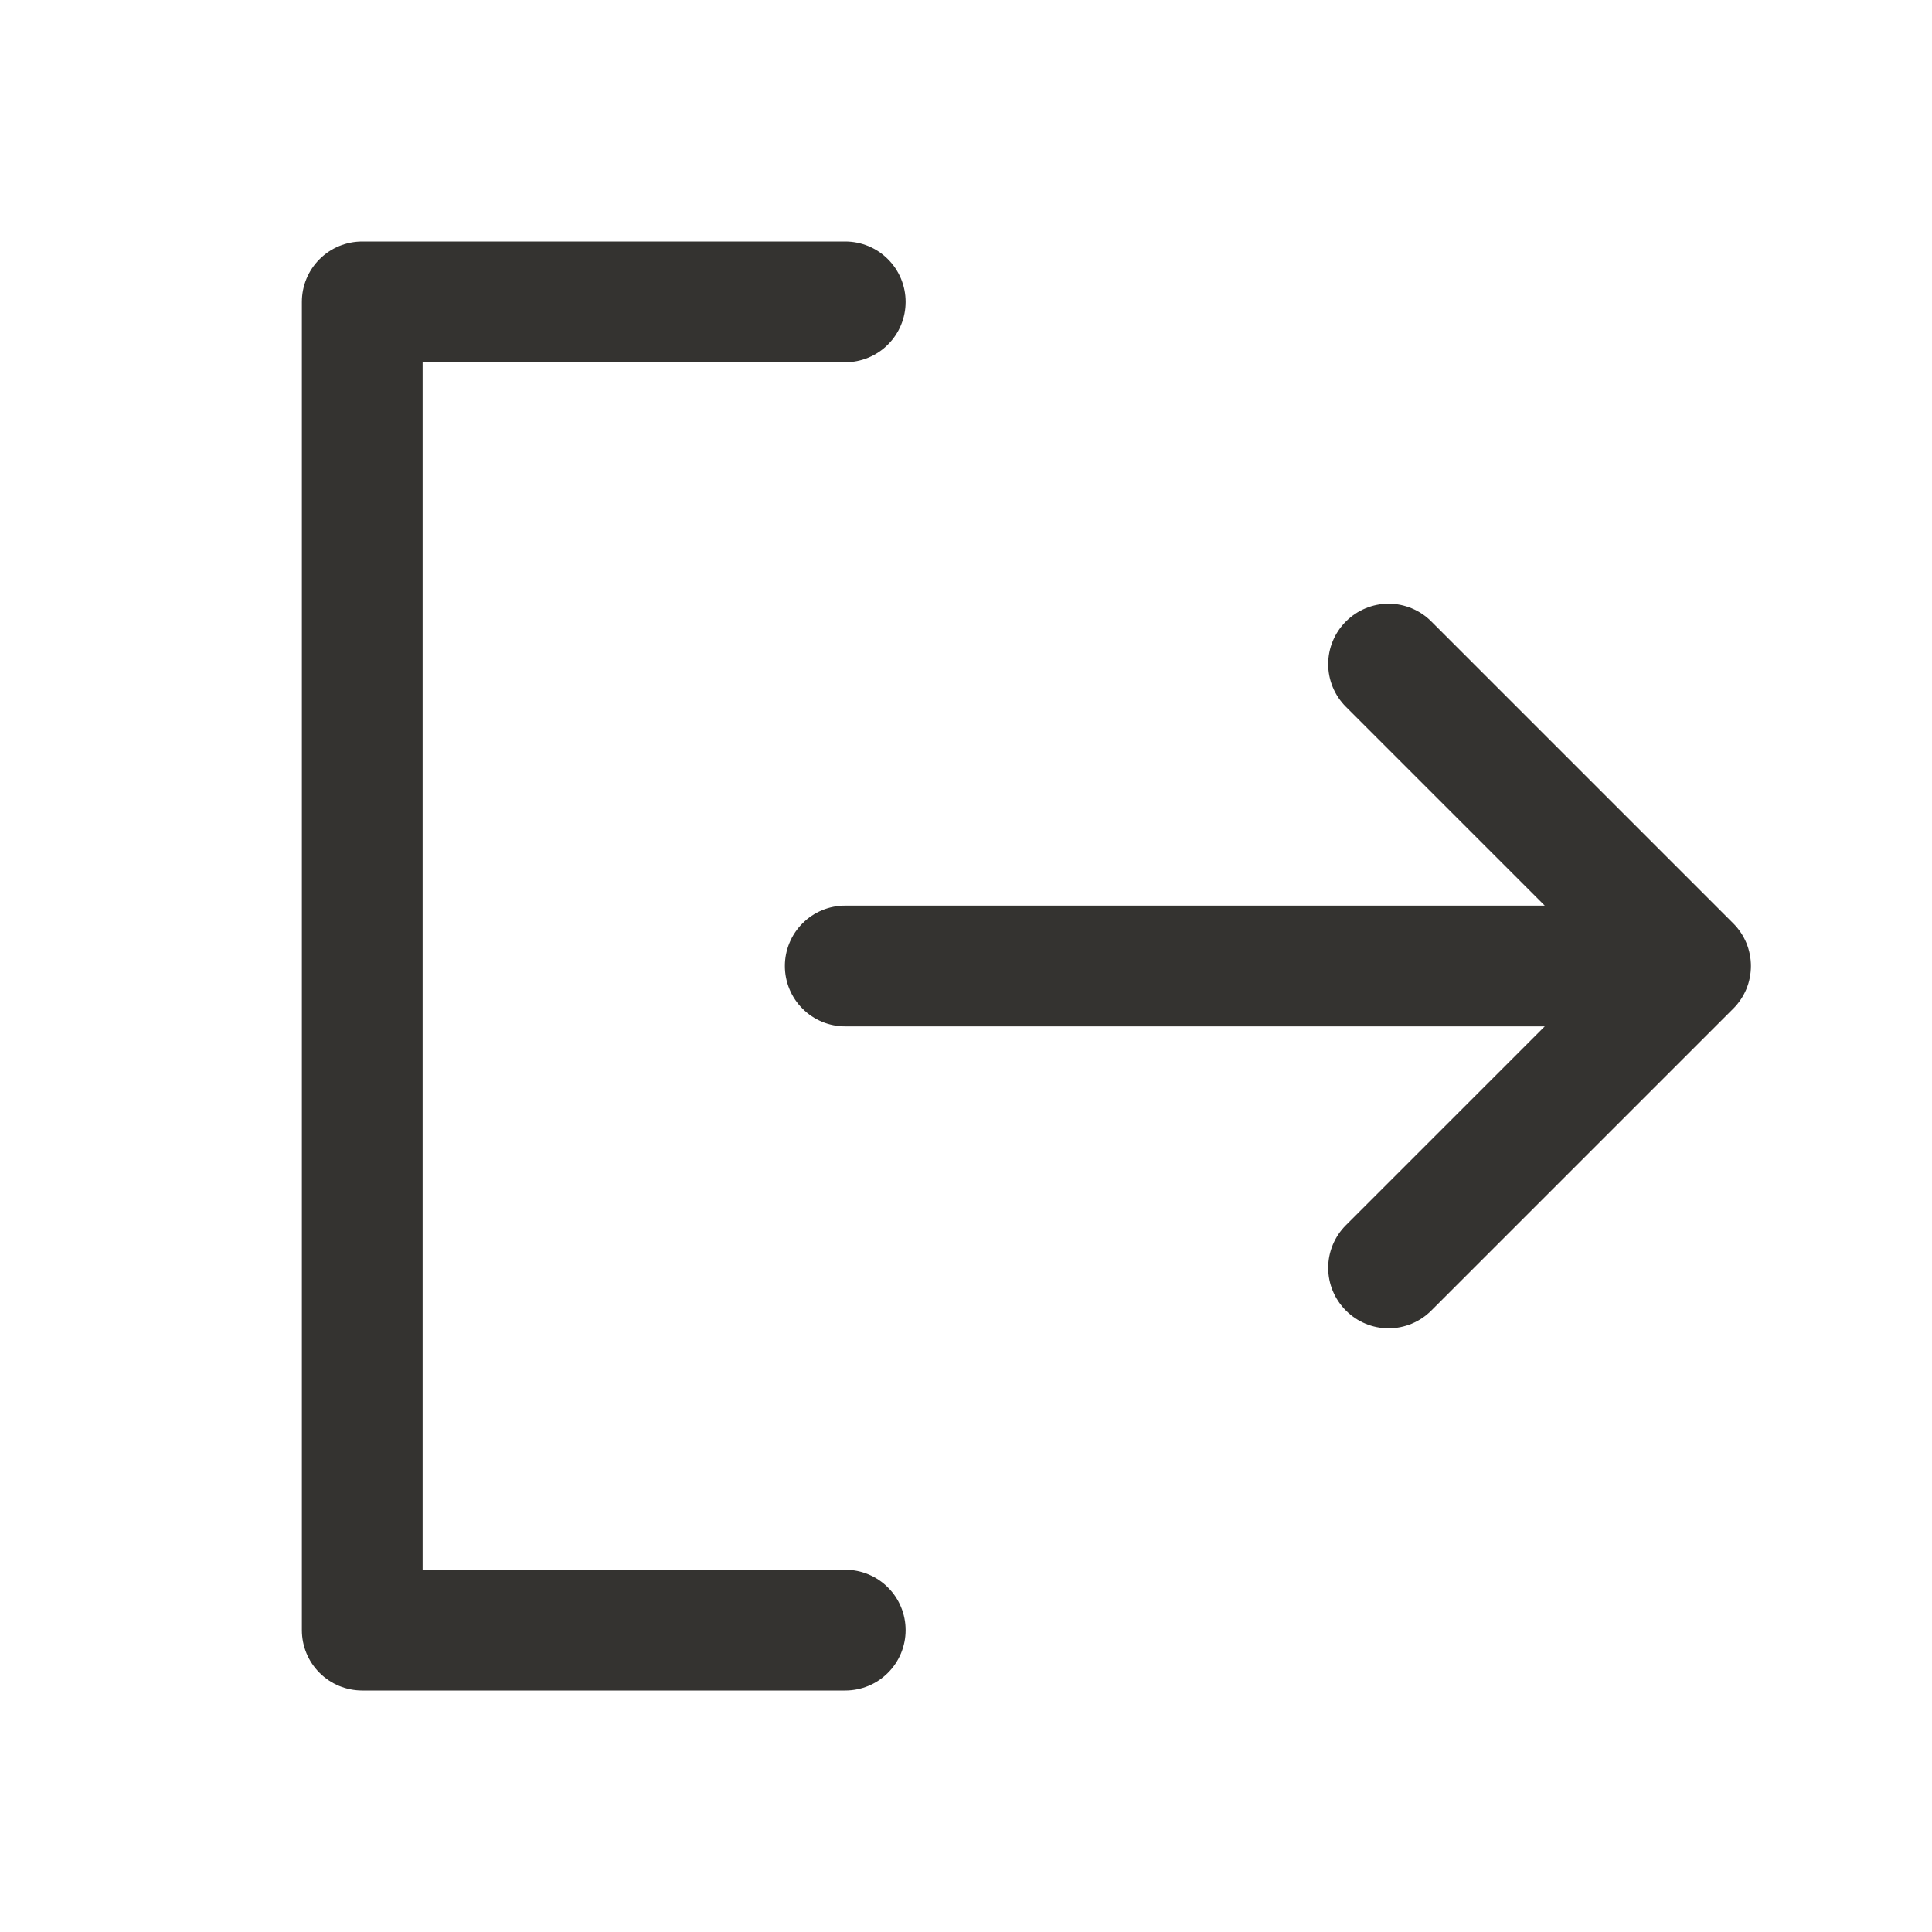
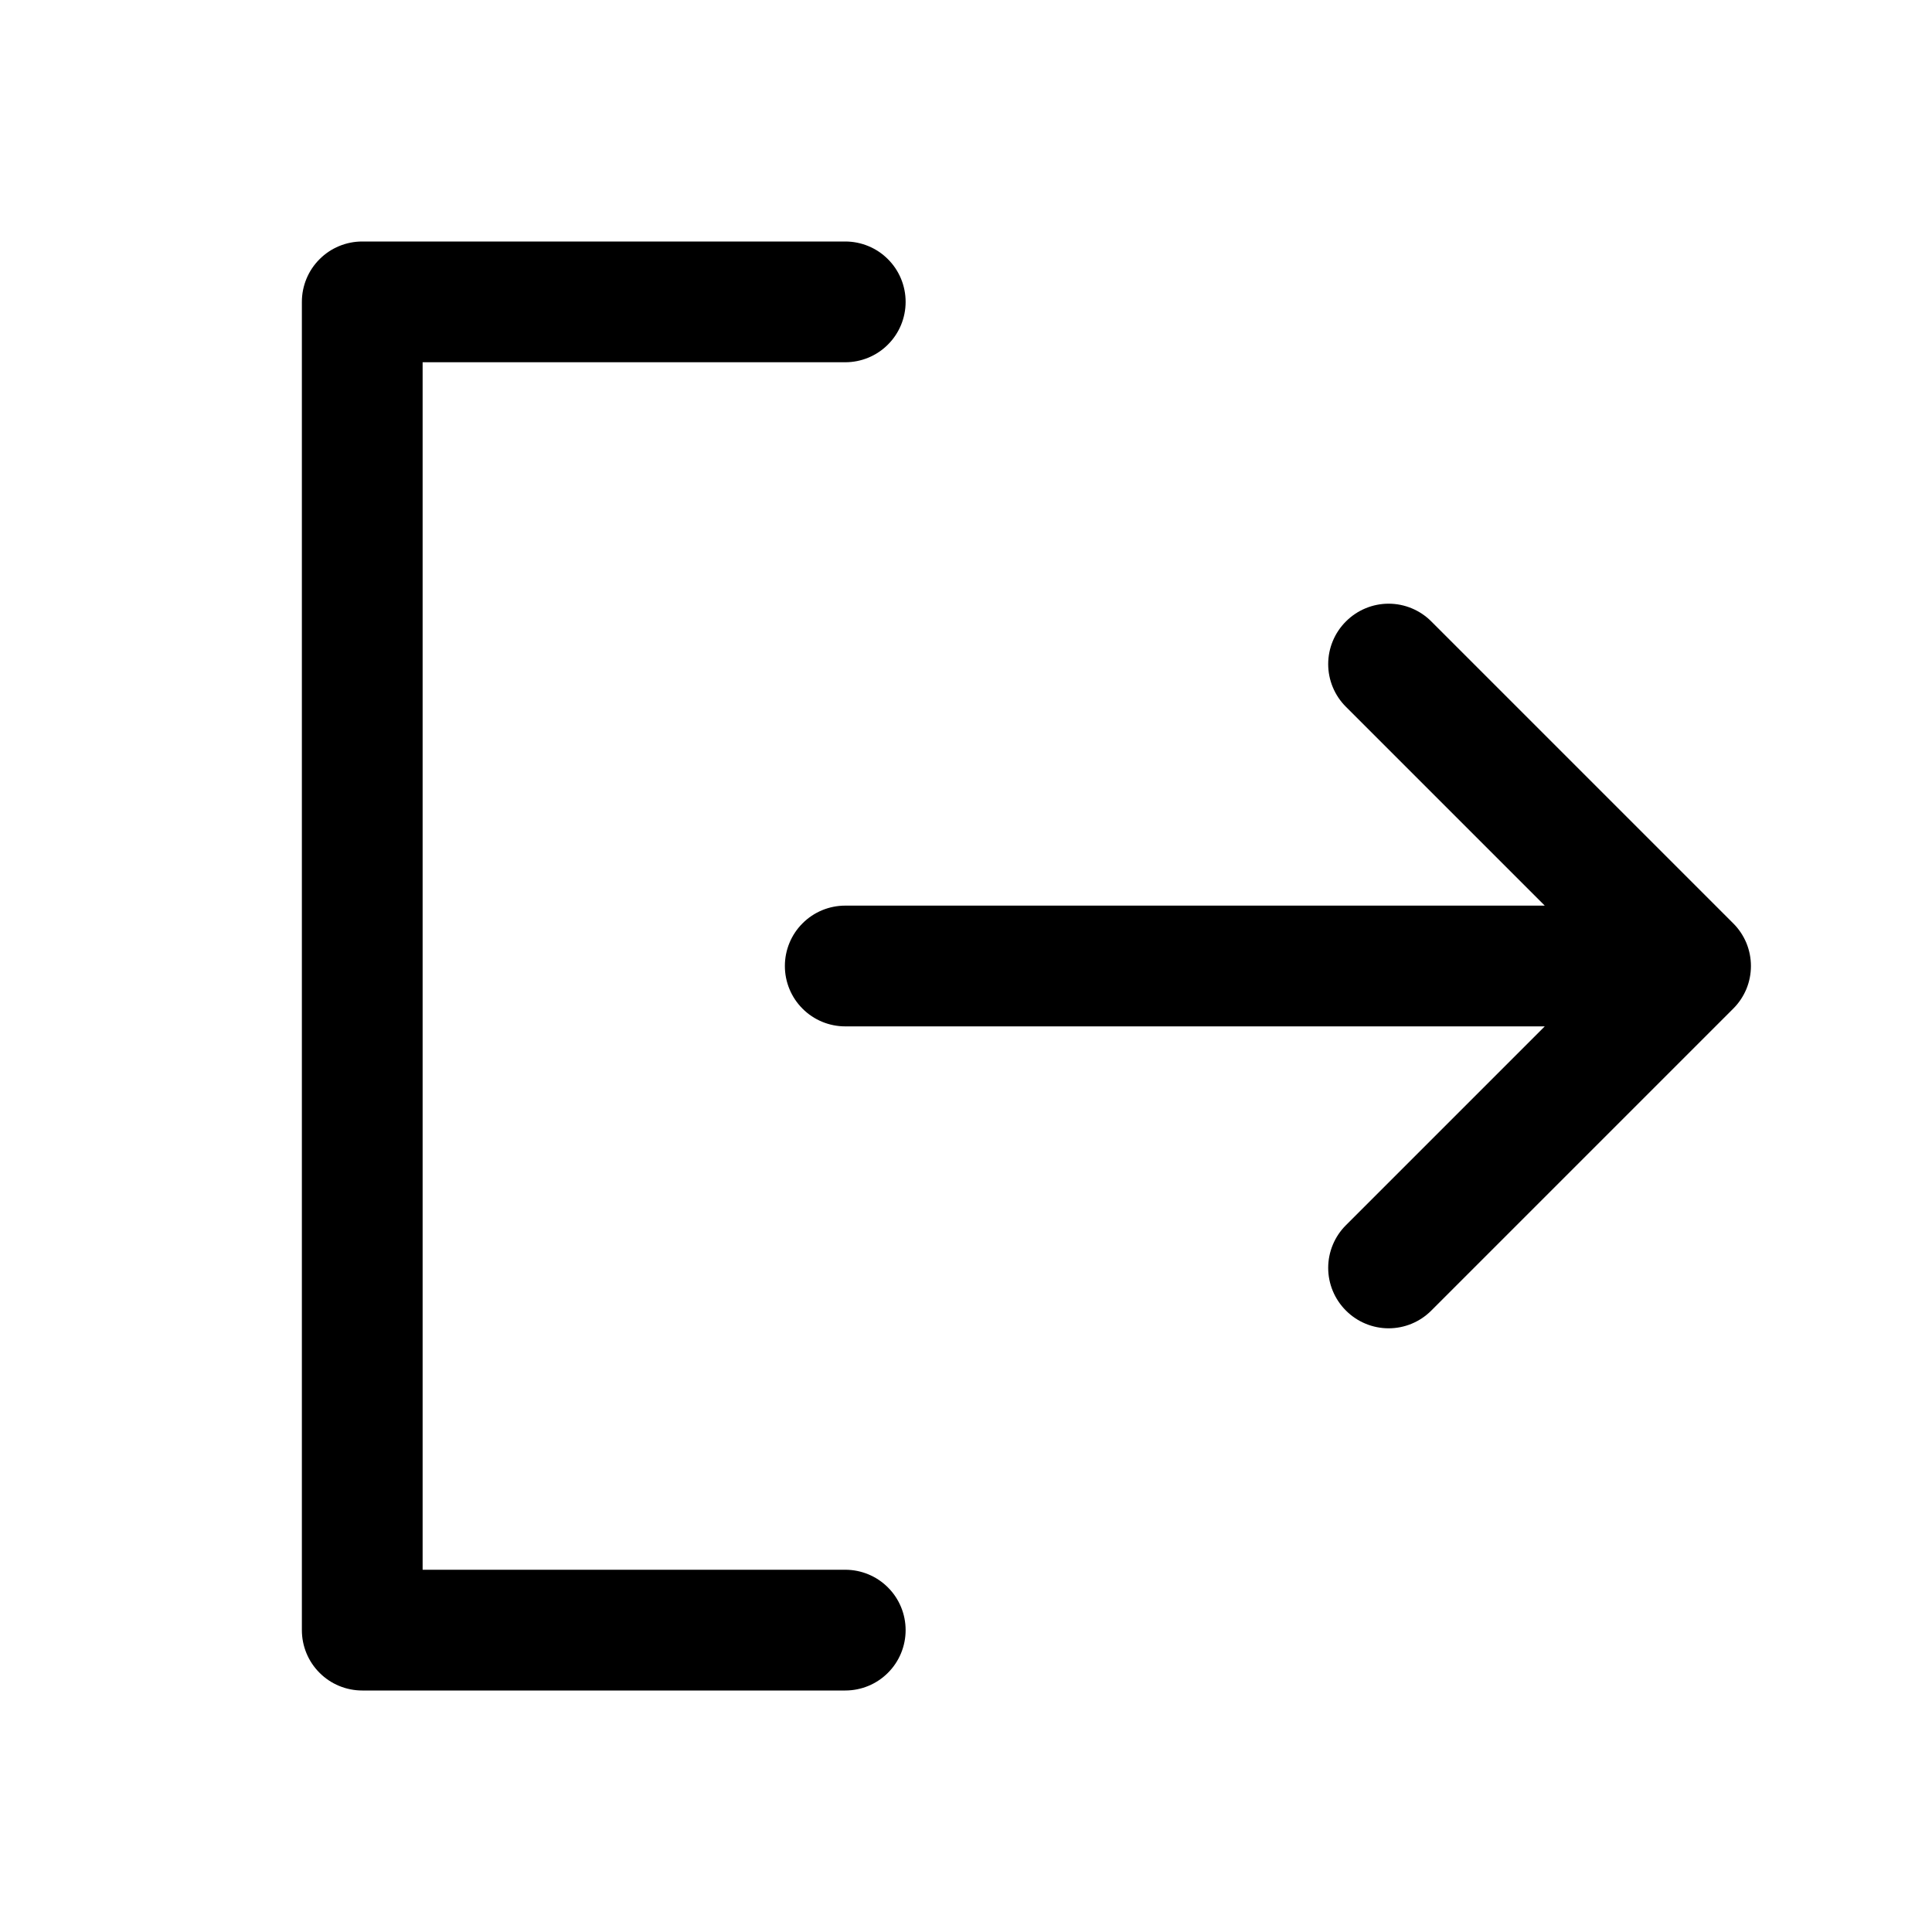
<svg xmlns="http://www.w3.org/2000/svg" width="32" height="32" viewBox="0 0 32 32" fill="none">
-   <path d="M15 27C15 27.265 14.895 27.52 14.707 27.707C14.52 27.895 14.265 28 14 28H6C5.735 28 5.48 27.895 5.293 27.707C5.105 27.52 5 27.265 5 27V5C5 4.735 5.105 4.48 5.293 4.293C5.48 4.105 5.735 4 6 4H14C14.265 4 14.52 4.105 14.707 4.293C14.895 4.48 15 4.735 15 5C15 5.265 14.895 5.52 14.707 5.707C14.52 5.895 14.265 6 14 6H7V26H14C14.265 26 14.52 26.105 14.707 26.293C14.895 26.48 15 26.735 15 27ZM28.707 15.293L23.707 10.293C23.52 10.105 23.265 9.999 23 9.999C22.735 9.999 22.48 10.105 22.293 10.293C22.105 10.48 21.999 10.735 21.999 11C21.999 11.265 22.105 11.52 22.293 11.707L25.586 15H14C13.735 15 13.48 15.105 13.293 15.293C13.105 15.48 13 15.735 13 16C13 16.265 13.105 16.52 13.293 16.707C13.48 16.895 13.735 17 14 17H25.586L22.293 20.293C22.105 20.48 21.999 20.735 21.999 21C21.999 21.265 22.105 21.52 22.293 21.707C22.48 21.895 22.735 22.001 23 22.001C23.265 22.001 23.52 21.895 23.707 21.707L28.707 16.707C28.8 16.615 28.874 16.504 28.925 16.383C28.975 16.262 29.001 16.131 29.001 16C29.001 15.869 28.975 15.739 28.925 15.617C28.874 15.496 28.8 15.385 28.707 15.293Z" fill="#343330" />
+   <path d="M15 27C15 27.265 14.895 27.52 14.707 27.707C14.52 27.895 14.265 28 14 28H6C5.735 28 5.48 27.895 5.293 27.707C5.105 27.52 5 27.265 5 27V5C5 4.735 5.105 4.48 5.293 4.293C5.48 4.105 5.735 4 6 4H14C14.265 4 14.52 4.105 14.707 4.293C14.895 4.48 15 4.735 15 5C15 5.265 14.895 5.52 14.707 5.707C14.52 5.895 14.265 6 14 6H7V26H14C14.265 26 14.52 26.105 14.707 26.293C14.895 26.48 15 26.735 15 27ZM28.707 15.293L23.707 10.293C23.52 10.105 23.265 9.999 23 9.999C22.735 9.999 22.48 10.105 22.293 10.293C22.105 10.48 21.999 10.735 21.999 11C21.999 11.265 22.105 11.52 22.293 11.707L25.586 15H14C13.735 15 13.48 15.105 13.293 15.293C13.105 15.48 13 15.735 13 16C13 16.265 13.105 16.52 13.293 16.707C13.48 16.895 13.735 17 14 17H25.586L22.293 20.293C22.105 20.48 21.999 20.735 21.999 21C21.999 21.265 22.105 21.52 22.293 21.707C22.48 21.895 22.735 22.001 23 22.001C23.265 22.001 23.52 21.895 23.707 21.707L28.707 16.707C28.8 16.615 28.874 16.504 28.925 16.383C28.975 16.262 29.001 16.131 29.001 16C29.001 15.869 28.975 15.739 28.925 15.617C28.874 15.496 28.8 15.385 28.707 15.293Z" fill="currentColor" />
</svg>
